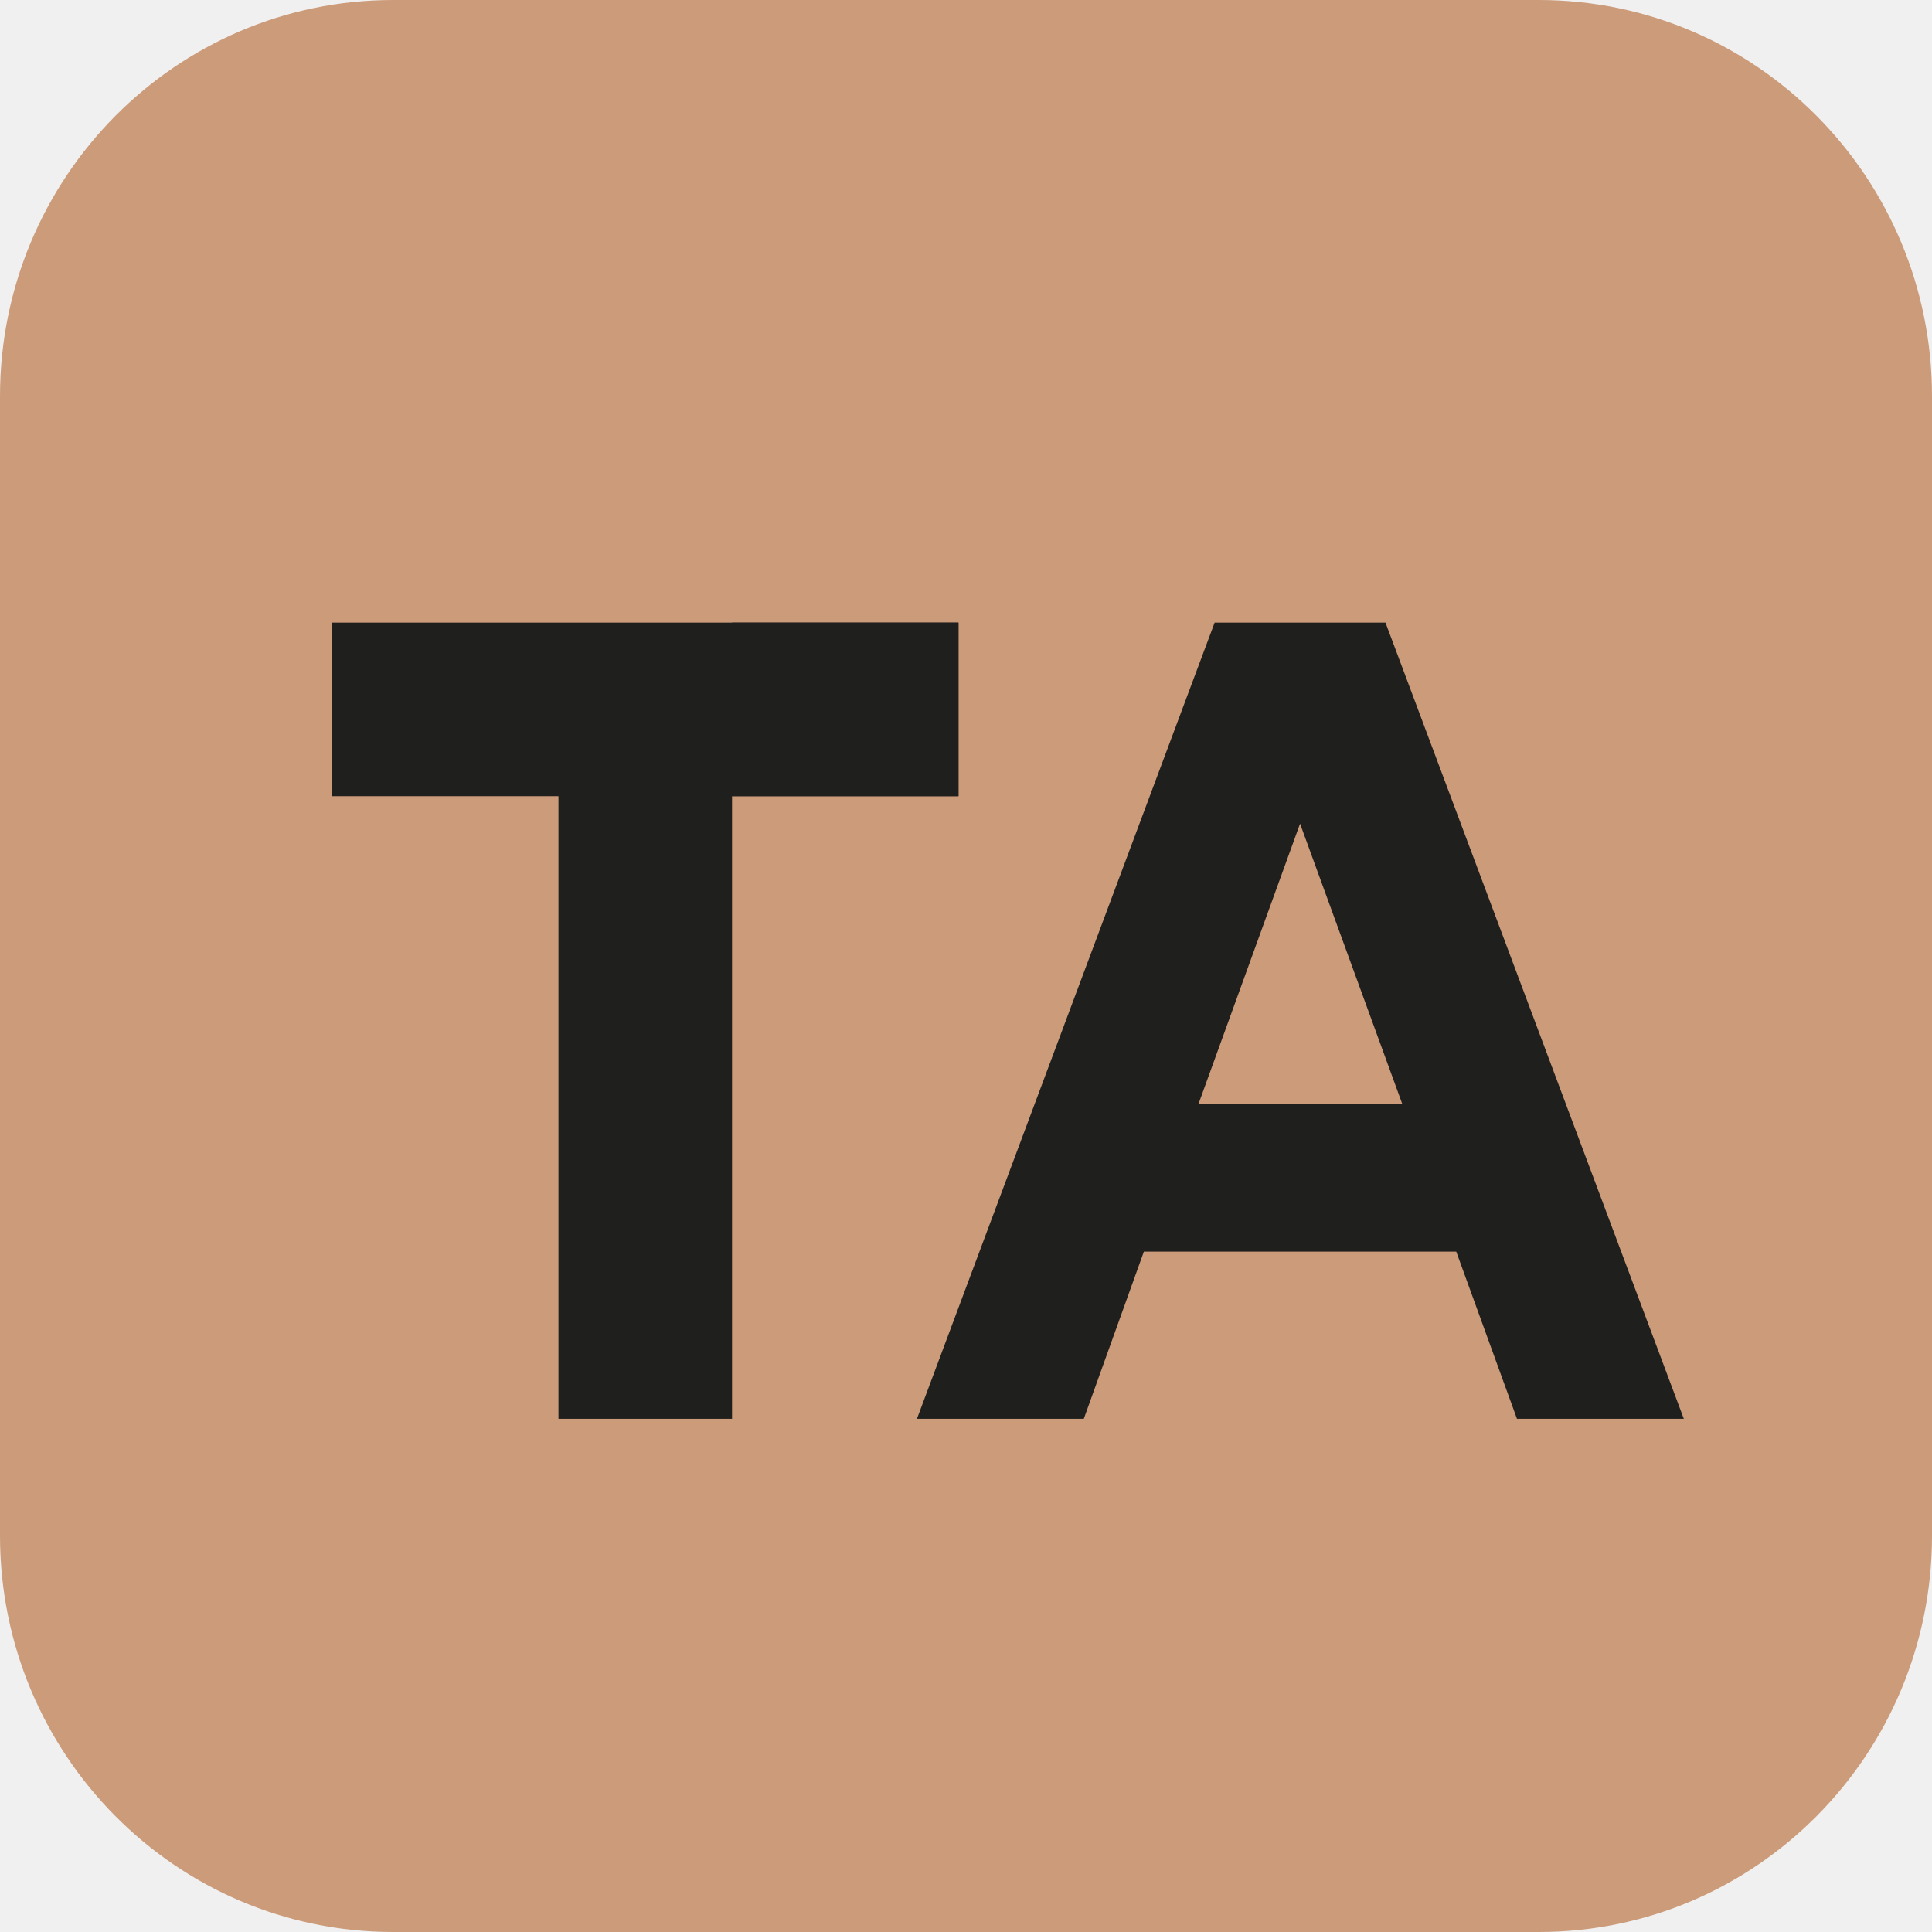
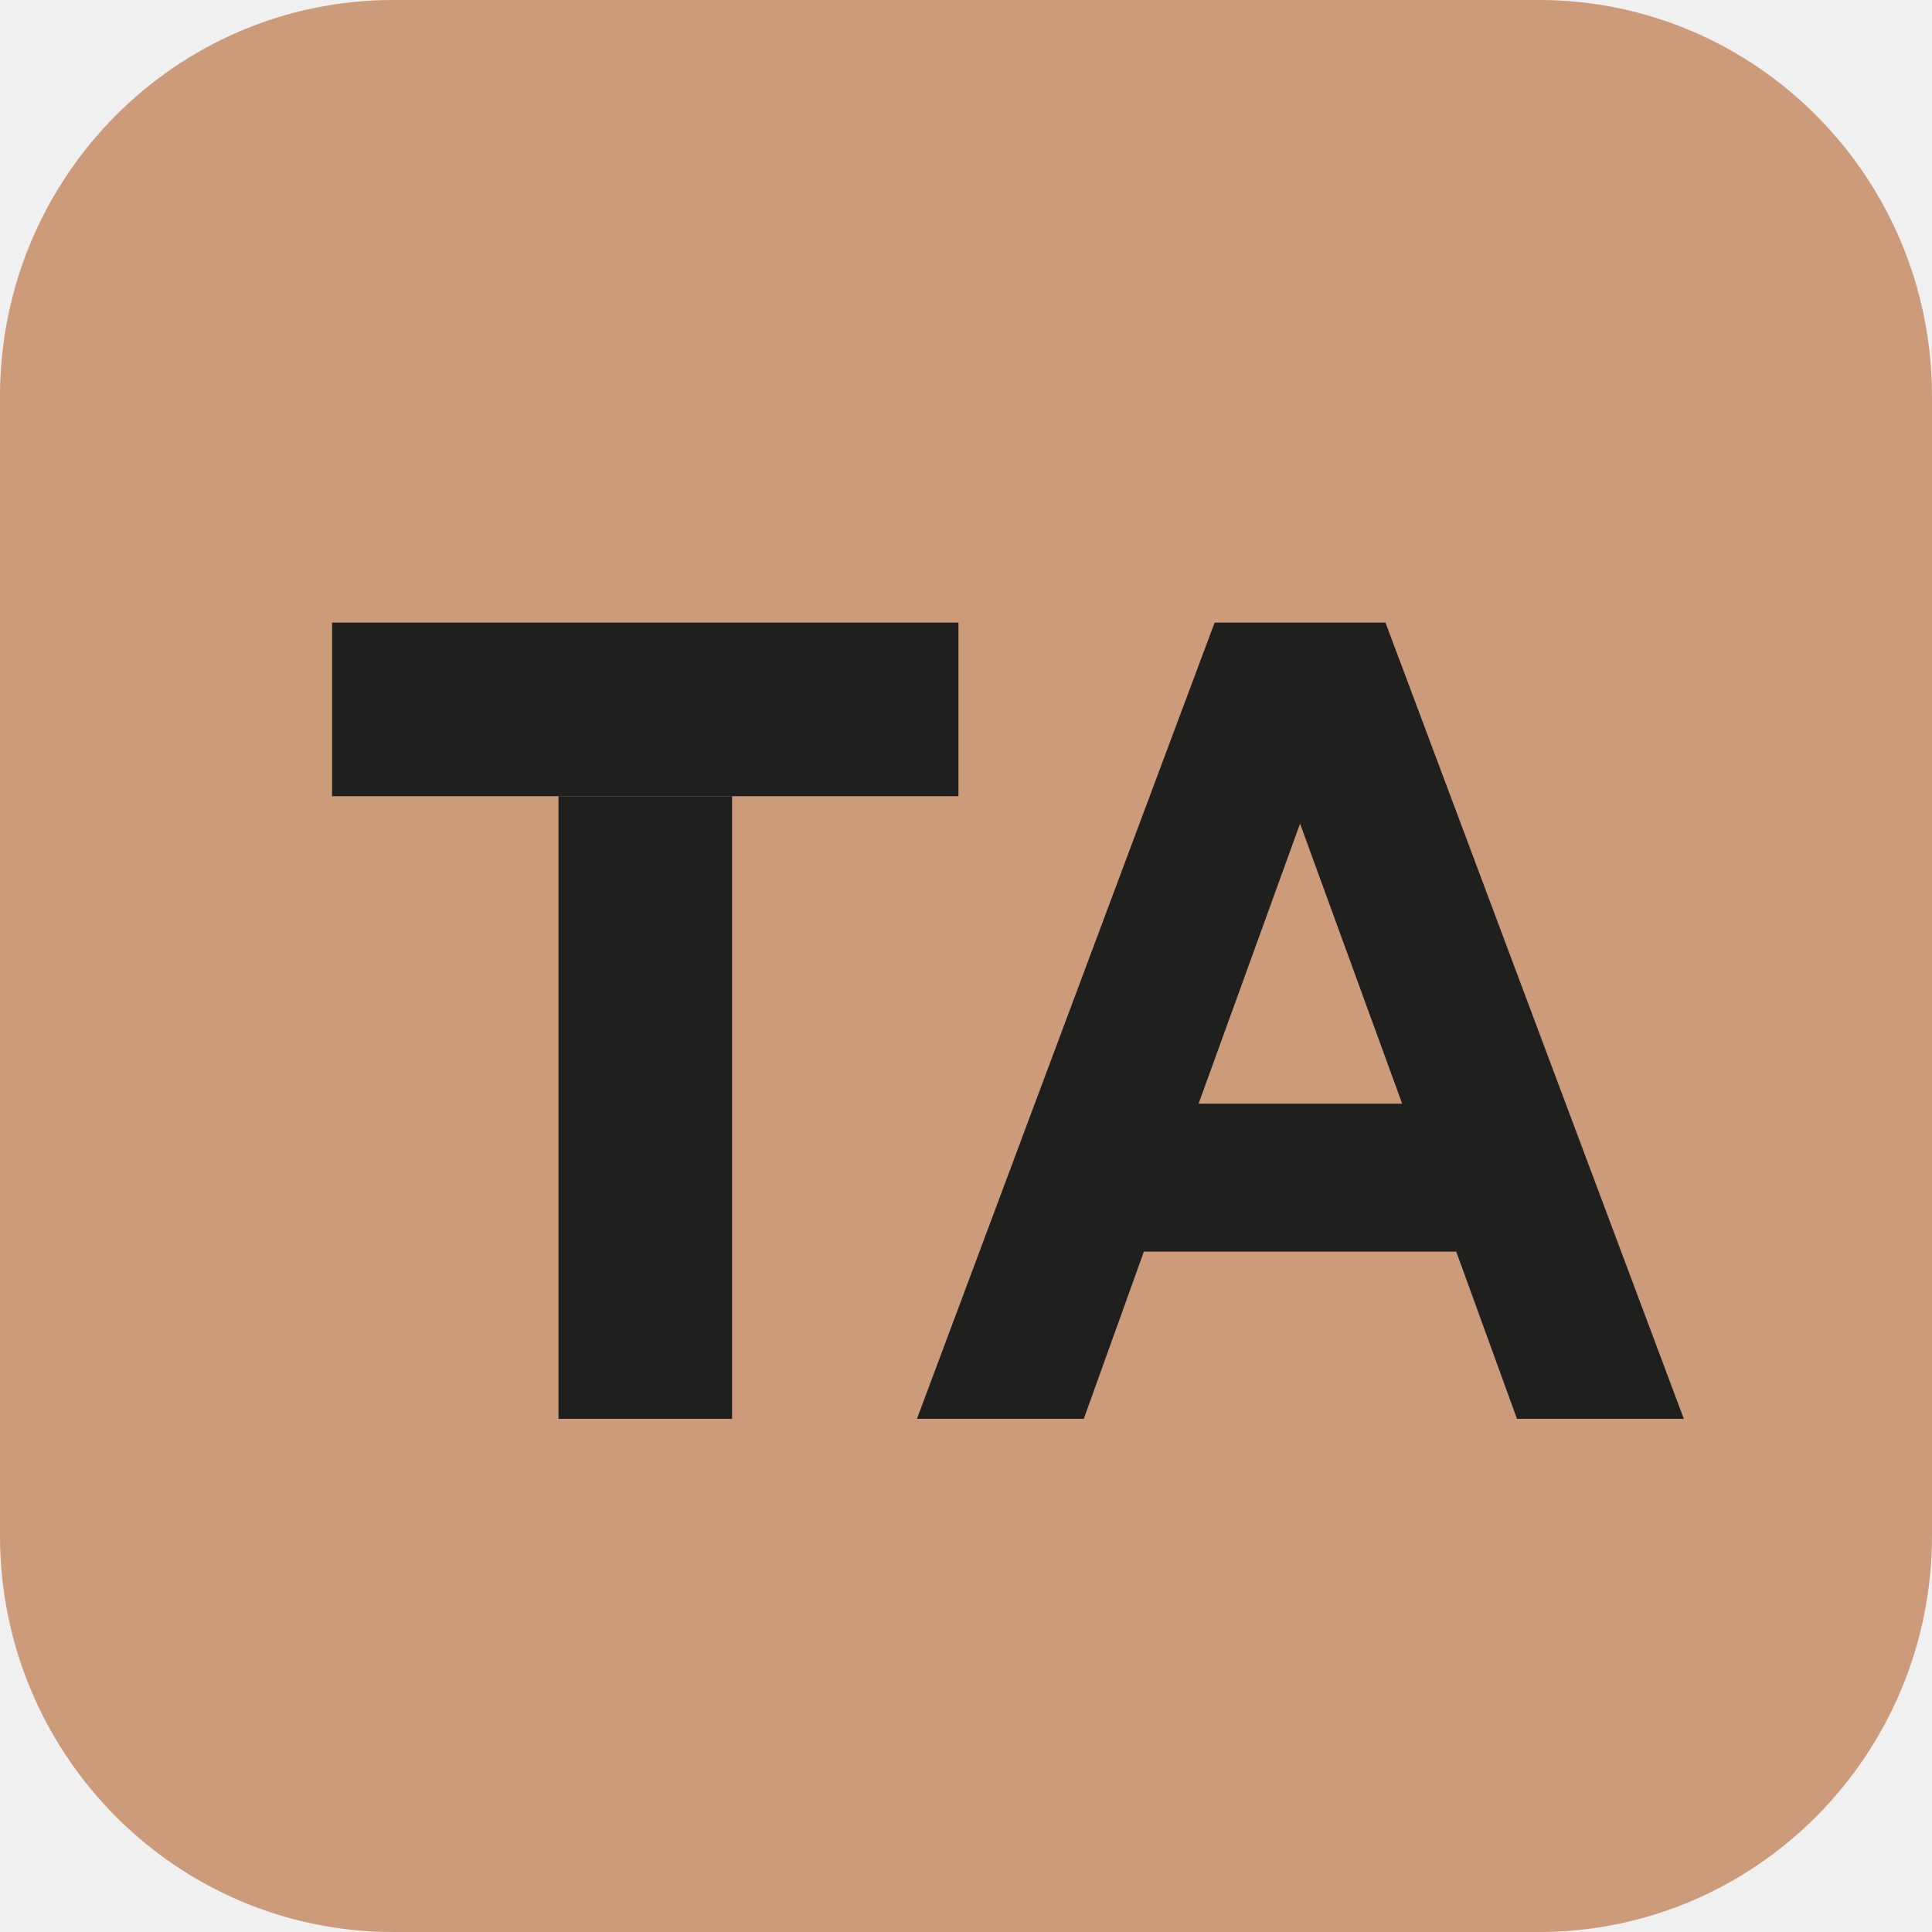
<svg xmlns="http://www.w3.org/2000/svg" width="512" height="512" viewBox="0 0 512 512" fill="none">
-   <g clip-path="url(#clip0_140_438)">
-     <path d="M407.813 0H104.187C46.646 0 0 47.029 0 105.042V406.958C0 464.971 46.646 512 104.187 512H407.813C465.354 512 512 464.971 512 406.958V105.042C512 47.029 465.354 0 407.813 0Z" fill="#CC9B7A" />
-     <path d="M526 376H482.667V375.996L526 376ZM321.888 165L243 376H287.219L303.138 331.692L385.917 331.688L402.011 376H446.23L367.168 165H321.888ZM317.64 292.479L344.528 218.28L371.59 292.479H317.64Z" fill="#1F1F1E" />
-     <rect x="148" y="201" width="46" height="175" fill="#1F1F1E" />
-     <rect x="194" y="165" width="60" height="46" fill="#1F1F1E" />
-     <rect x="88" y="165" width="166" height="46" fill="#1F1F1E" />
-   </g>
-   <defs>
-     <clipPath id="clip0_140_438">
-       <rect width="512" height="512" fill="white" />
-     </clipPath>
-   </defs>
+   <path d="M407.813 0H104.187C46.646 0 0 47.029 0 105.042V406.958C0 464.971 46.646 512 104.187 512H407.813C465.354 512 512 464.971 512 406.958V105.042C512 47.029 465.354 0 407.813 0Z" fill="#CC9B7A" />
+   <path d="M526 376H482.667V375.996L526 376ZM321.888 165L243 376H287.219L303.138 331.692L385.917 331.688L402.011 376H446.23L367.168 165H321.888ZM317.64 292.479L344.528 218.28L371.59 292.479H317.64Z" fill="#1F1F1E" />
+   <rect x="148" y="211" width="46" height="165" fill="#1F1F1E" />
+   <rect x="88" y="165" width="166" height="46" fill="#1F1F1E" />
</svg>
